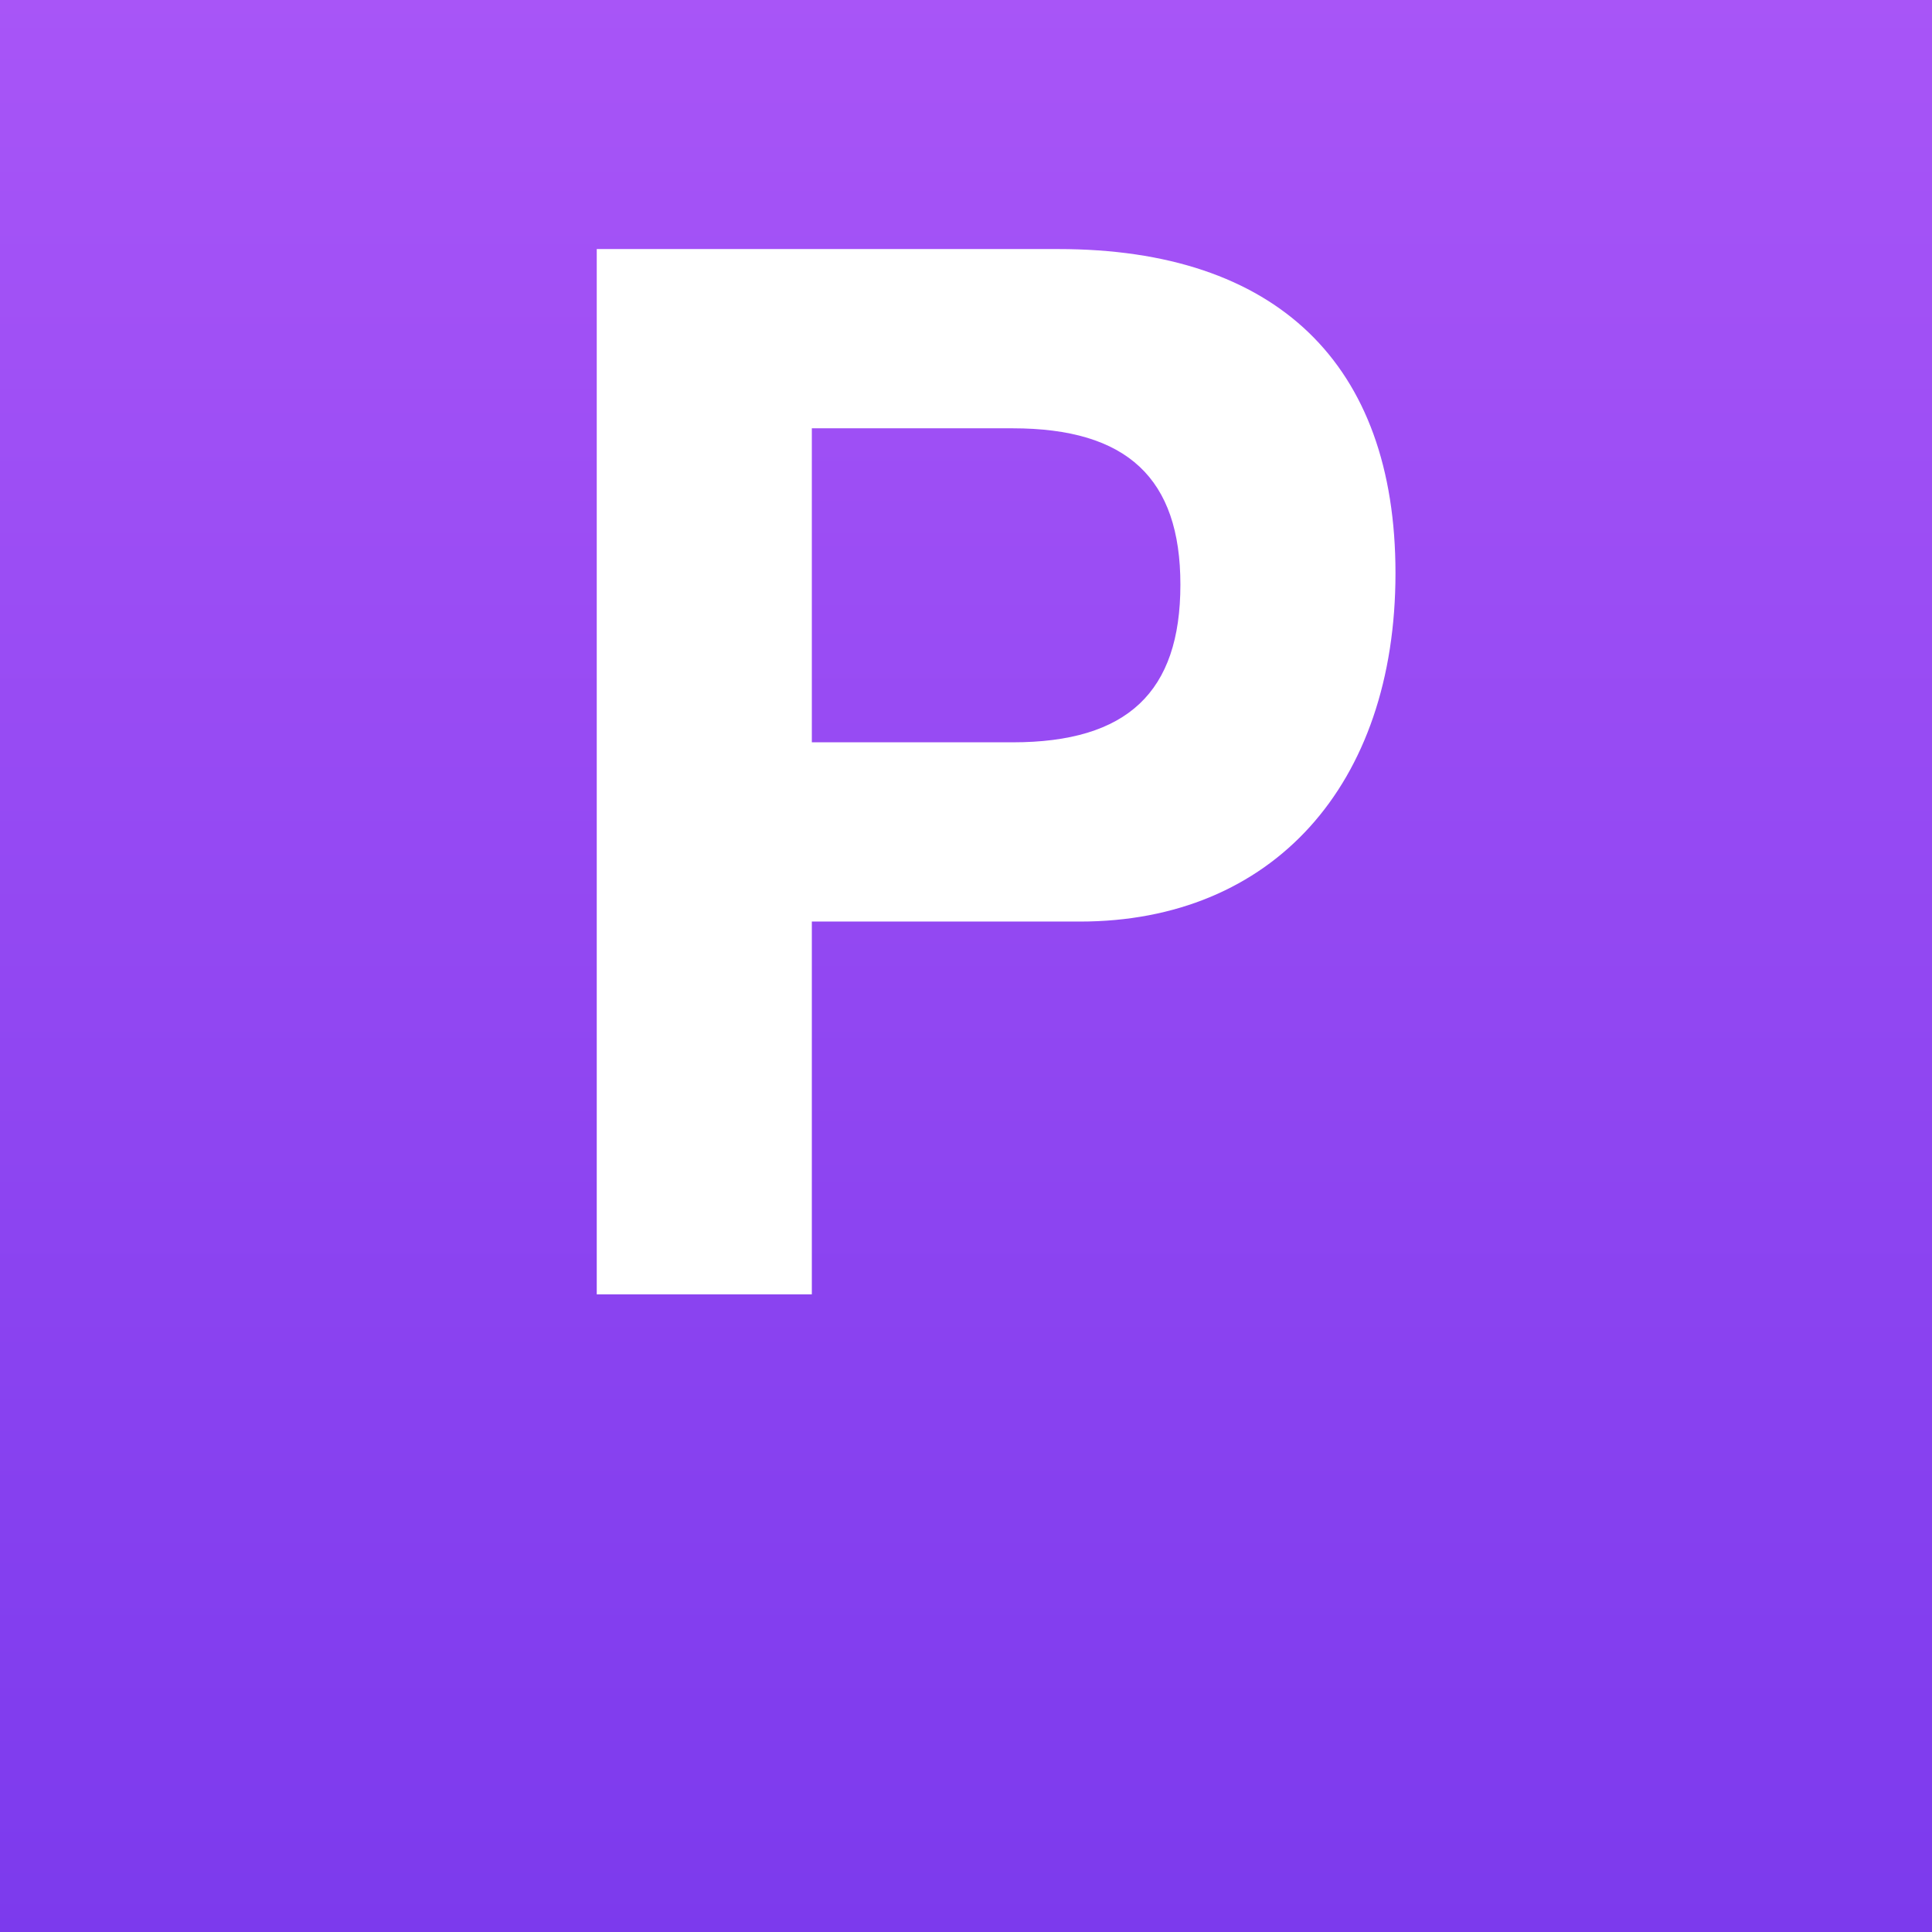
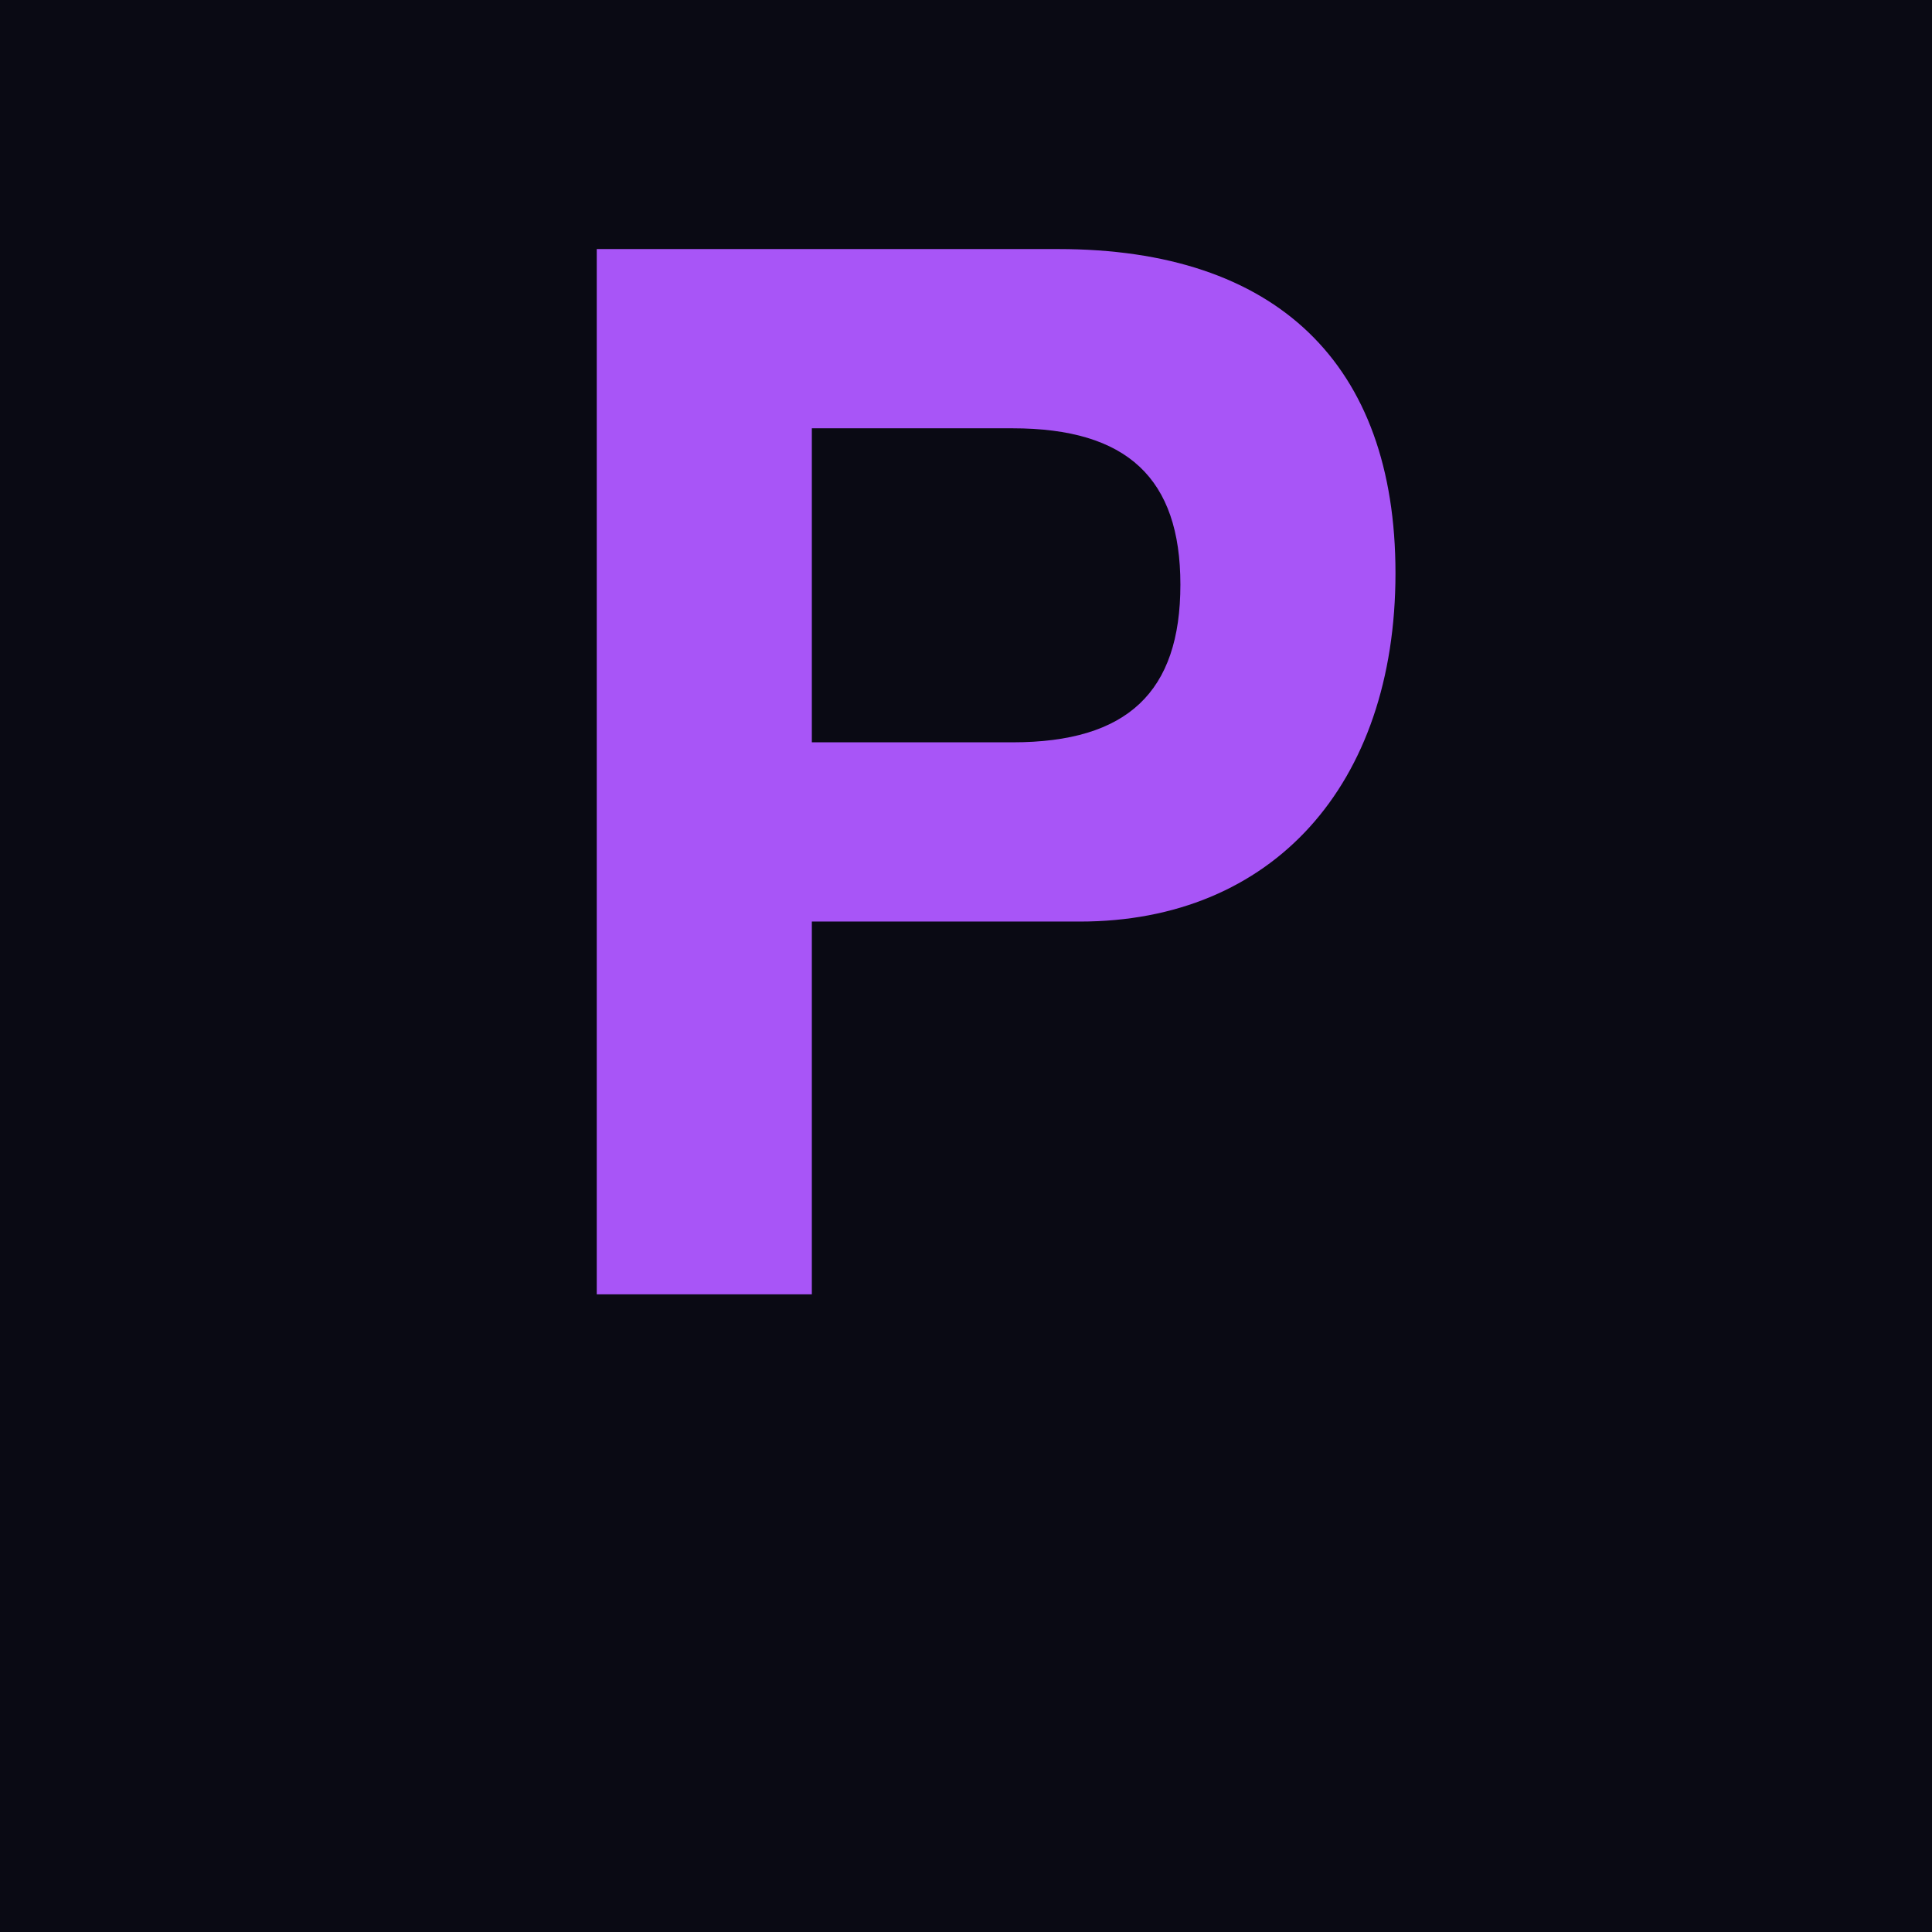
<svg xmlns="http://www.w3.org/2000/svg" viewBox="0 0 512 512">
-   <defs>
-     <linearGradient id="bg" x1="0%" y1="0%" x2="0%" y2="100%">
-       <stop offset="0%" stop-color="#a855f7" />
-       <stop offset="100%" stop-color="#7c3aed" />
-     </linearGradient>
-   </defs>
-   <rect width="512" height="512" fill="url(#bg)" />
-   <text x="256" y="256" fill="#ffffff" font-family="Changa, 'Helvetica Neue', Helvetica, Arial, sans-serif" font-weight="800" font-size="380" text-anchor="middle" dominant-baseline="central">P</text>
+   <rect width="512" height="512" fill="#0a0a14" />
+   <text x="256" y="256" fill="#a855f7" font-family="Changa, 'Helvetica Neue', Helvetica, Arial, sans-serif" font-weight="800" font-size="380" text-anchor="middle" dominant-baseline="central">P</text>
</svg>
